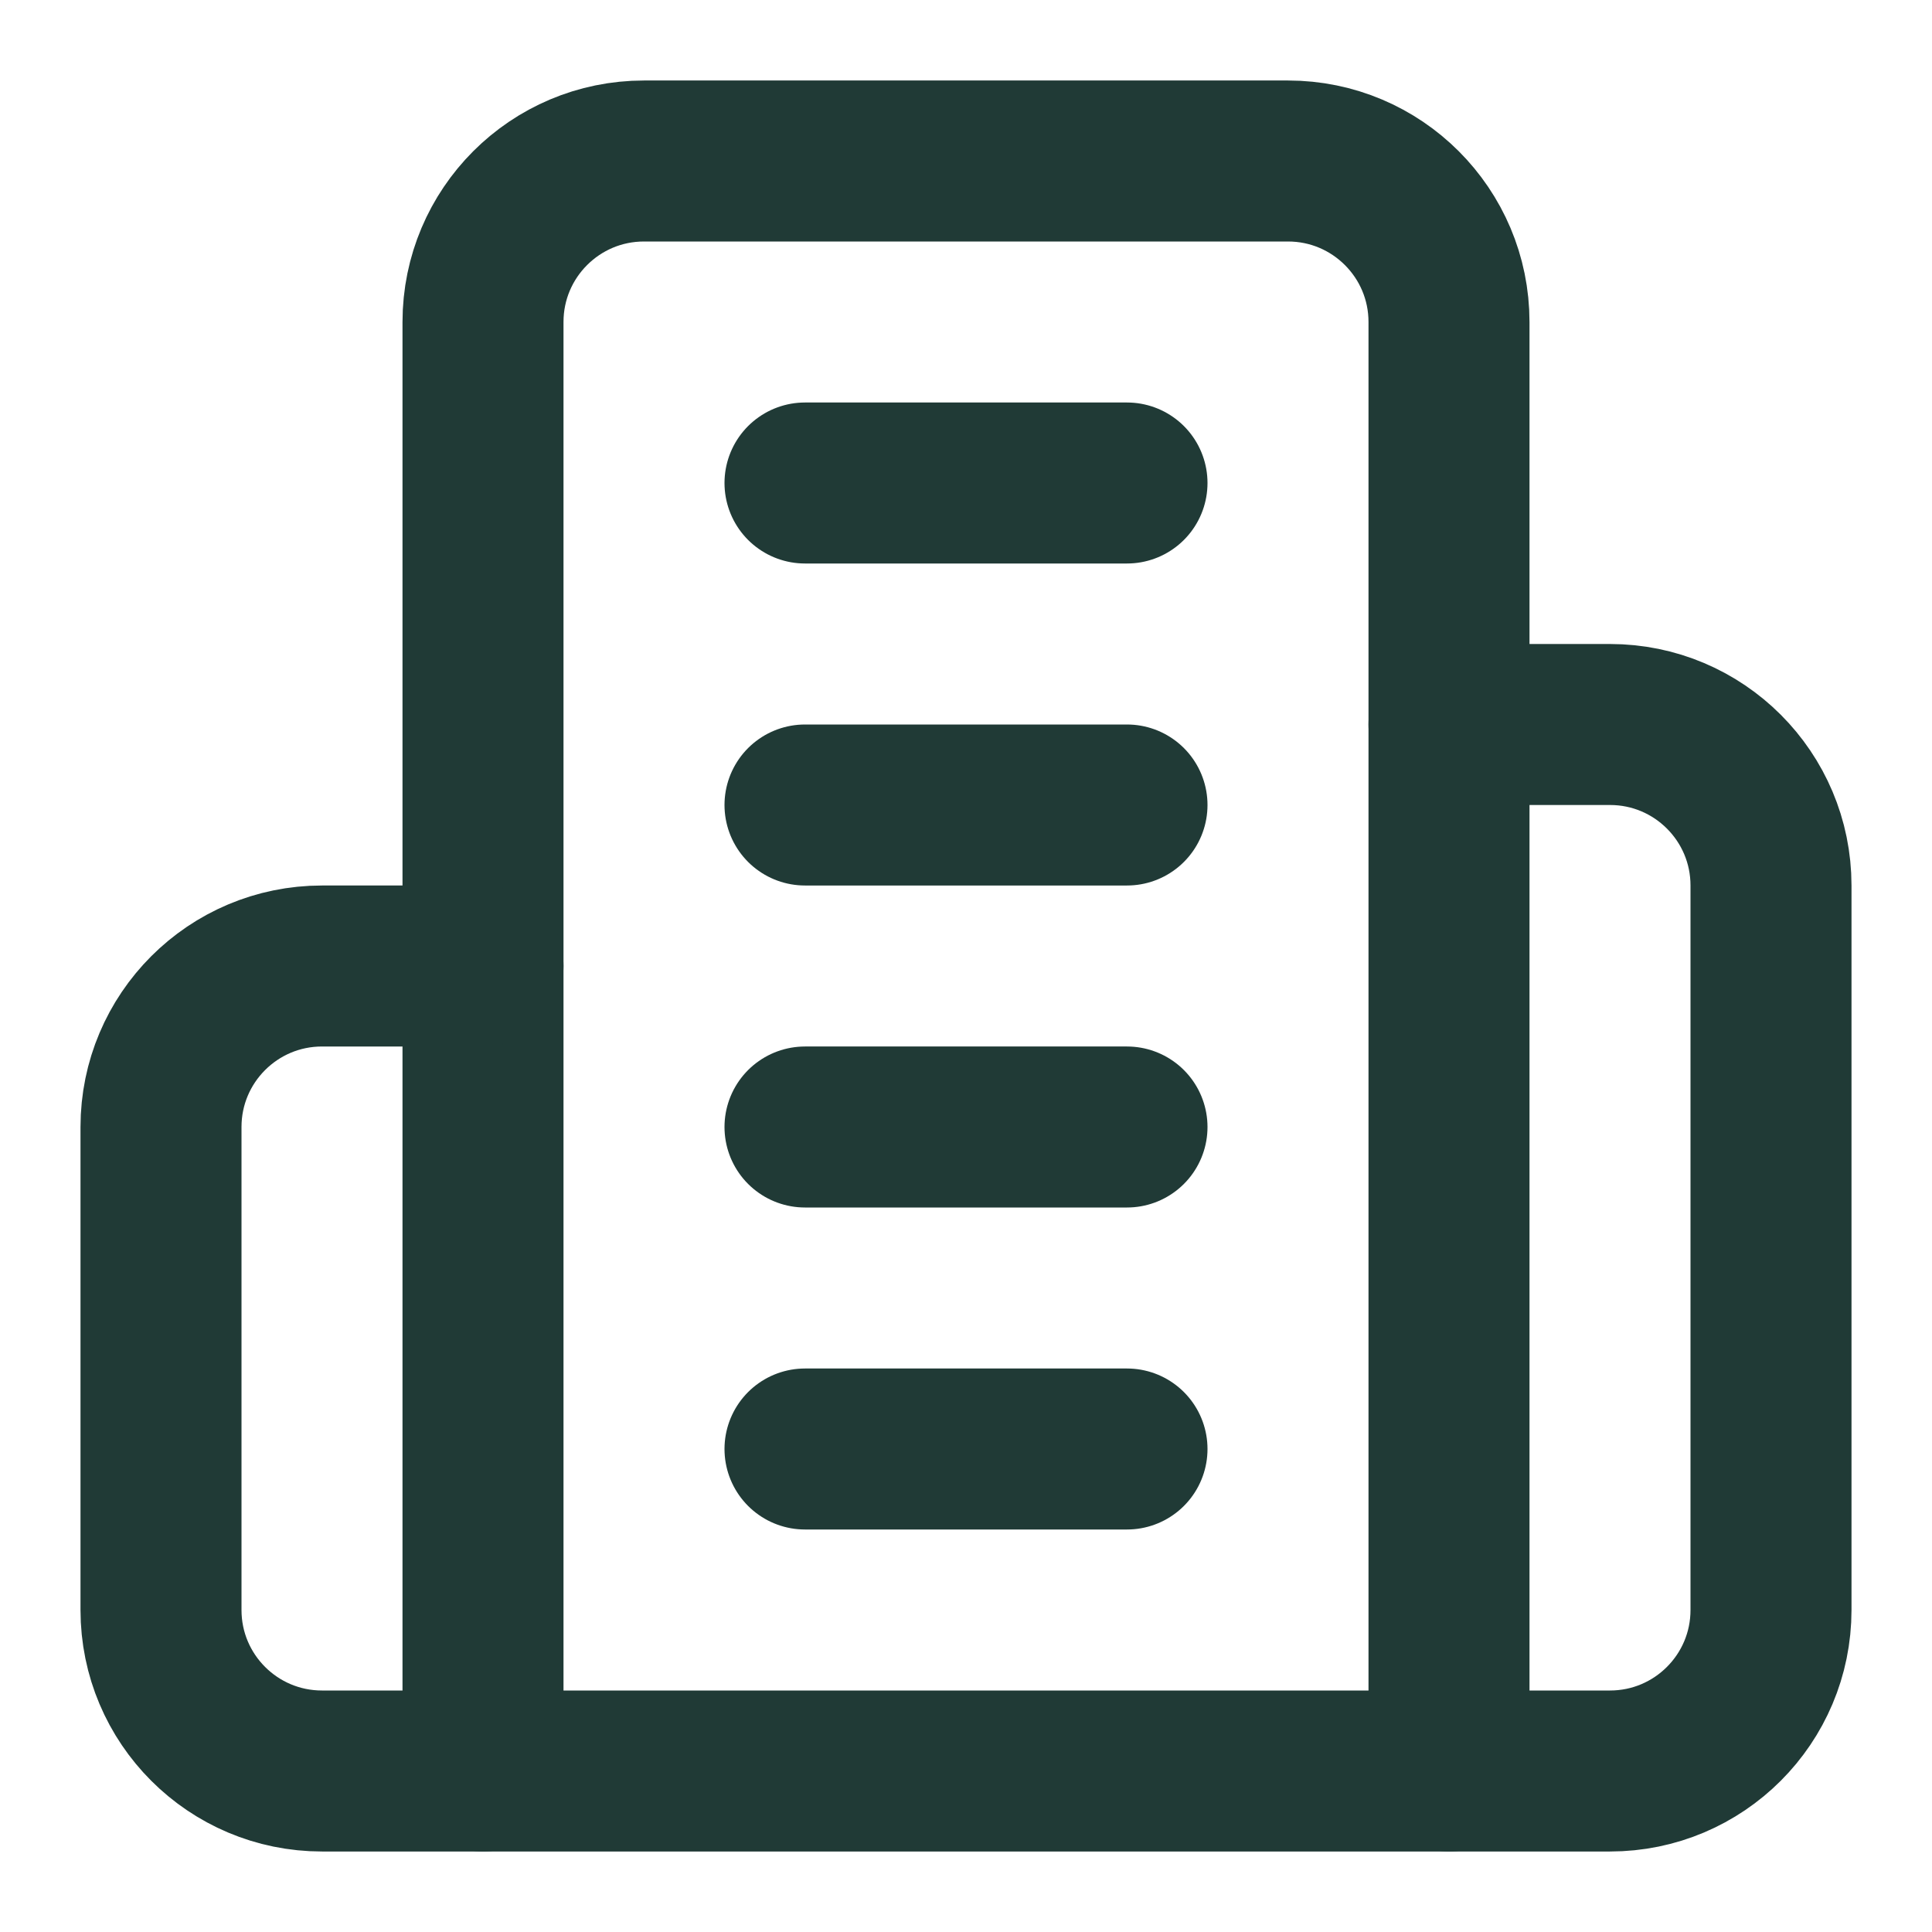
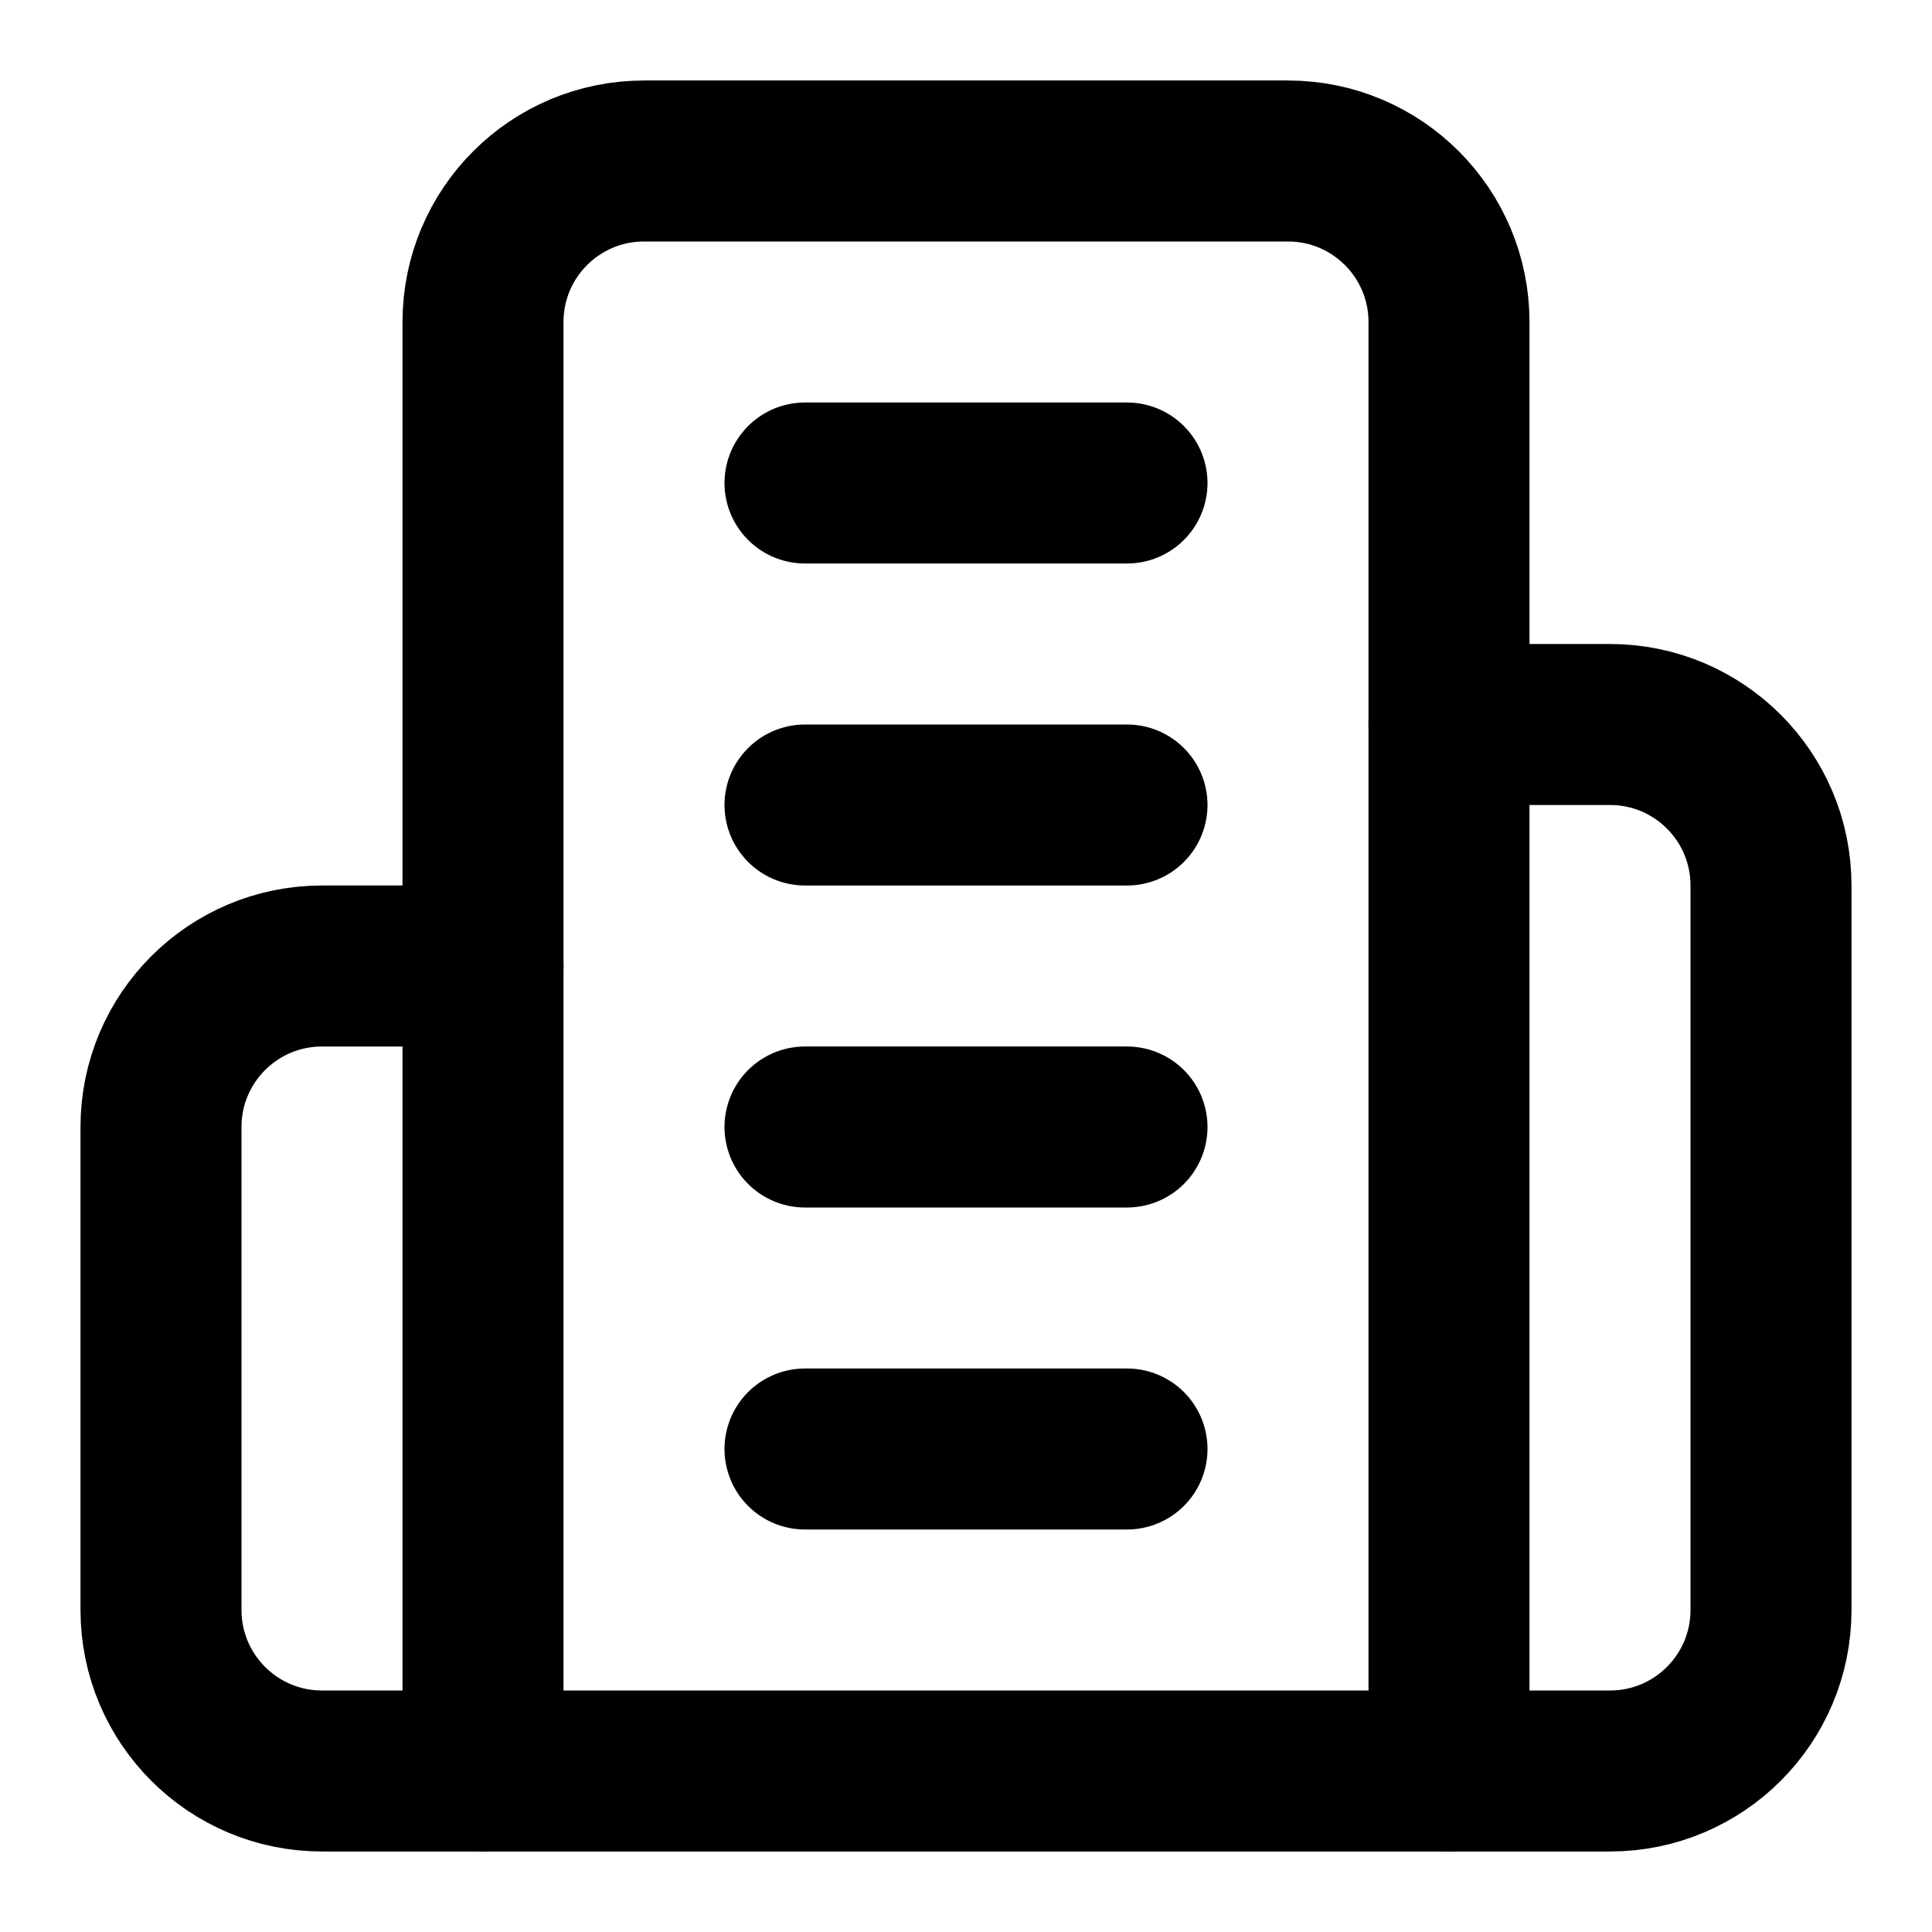
- <svg xmlns="http://www.w3.org/2000/svg" width="24" height="24" viewBox="0 0 24 24" fill="none" stroke="#203a36" stroke-width="2" stroke-linecap="round" stroke-linejoin="round" class="lucide lucide-building2-icon lucide-building-2">
+ <svg xmlns="http://www.w3.org/2000/svg" width="24" height="24" viewBox="0 0 24 24" fill="none" stroke="currentColor" stroke-width="2" stroke-linecap="round" stroke-linejoin="round" class="lucide lucide-building2-icon lucide-building-2">
  <path d="M6 22V4a2 2 0 0 1 2-2h8a2 2 0 0 1 2 2v18Z" />
  <path d="M6 12H4a2 2 0 0 0-2 2v6a2 2 0 0 0 2 2h2" />
  <path d="M18 9h2a2 2 0 0 1 2 2v9a2 2 0 0 1-2 2h-2" />
  <path d="M10 6h4" />
  <path d="M10 10h4" />
  <path d="M10 14h4" />
  <path d="M10 18h4" />
</svg>
